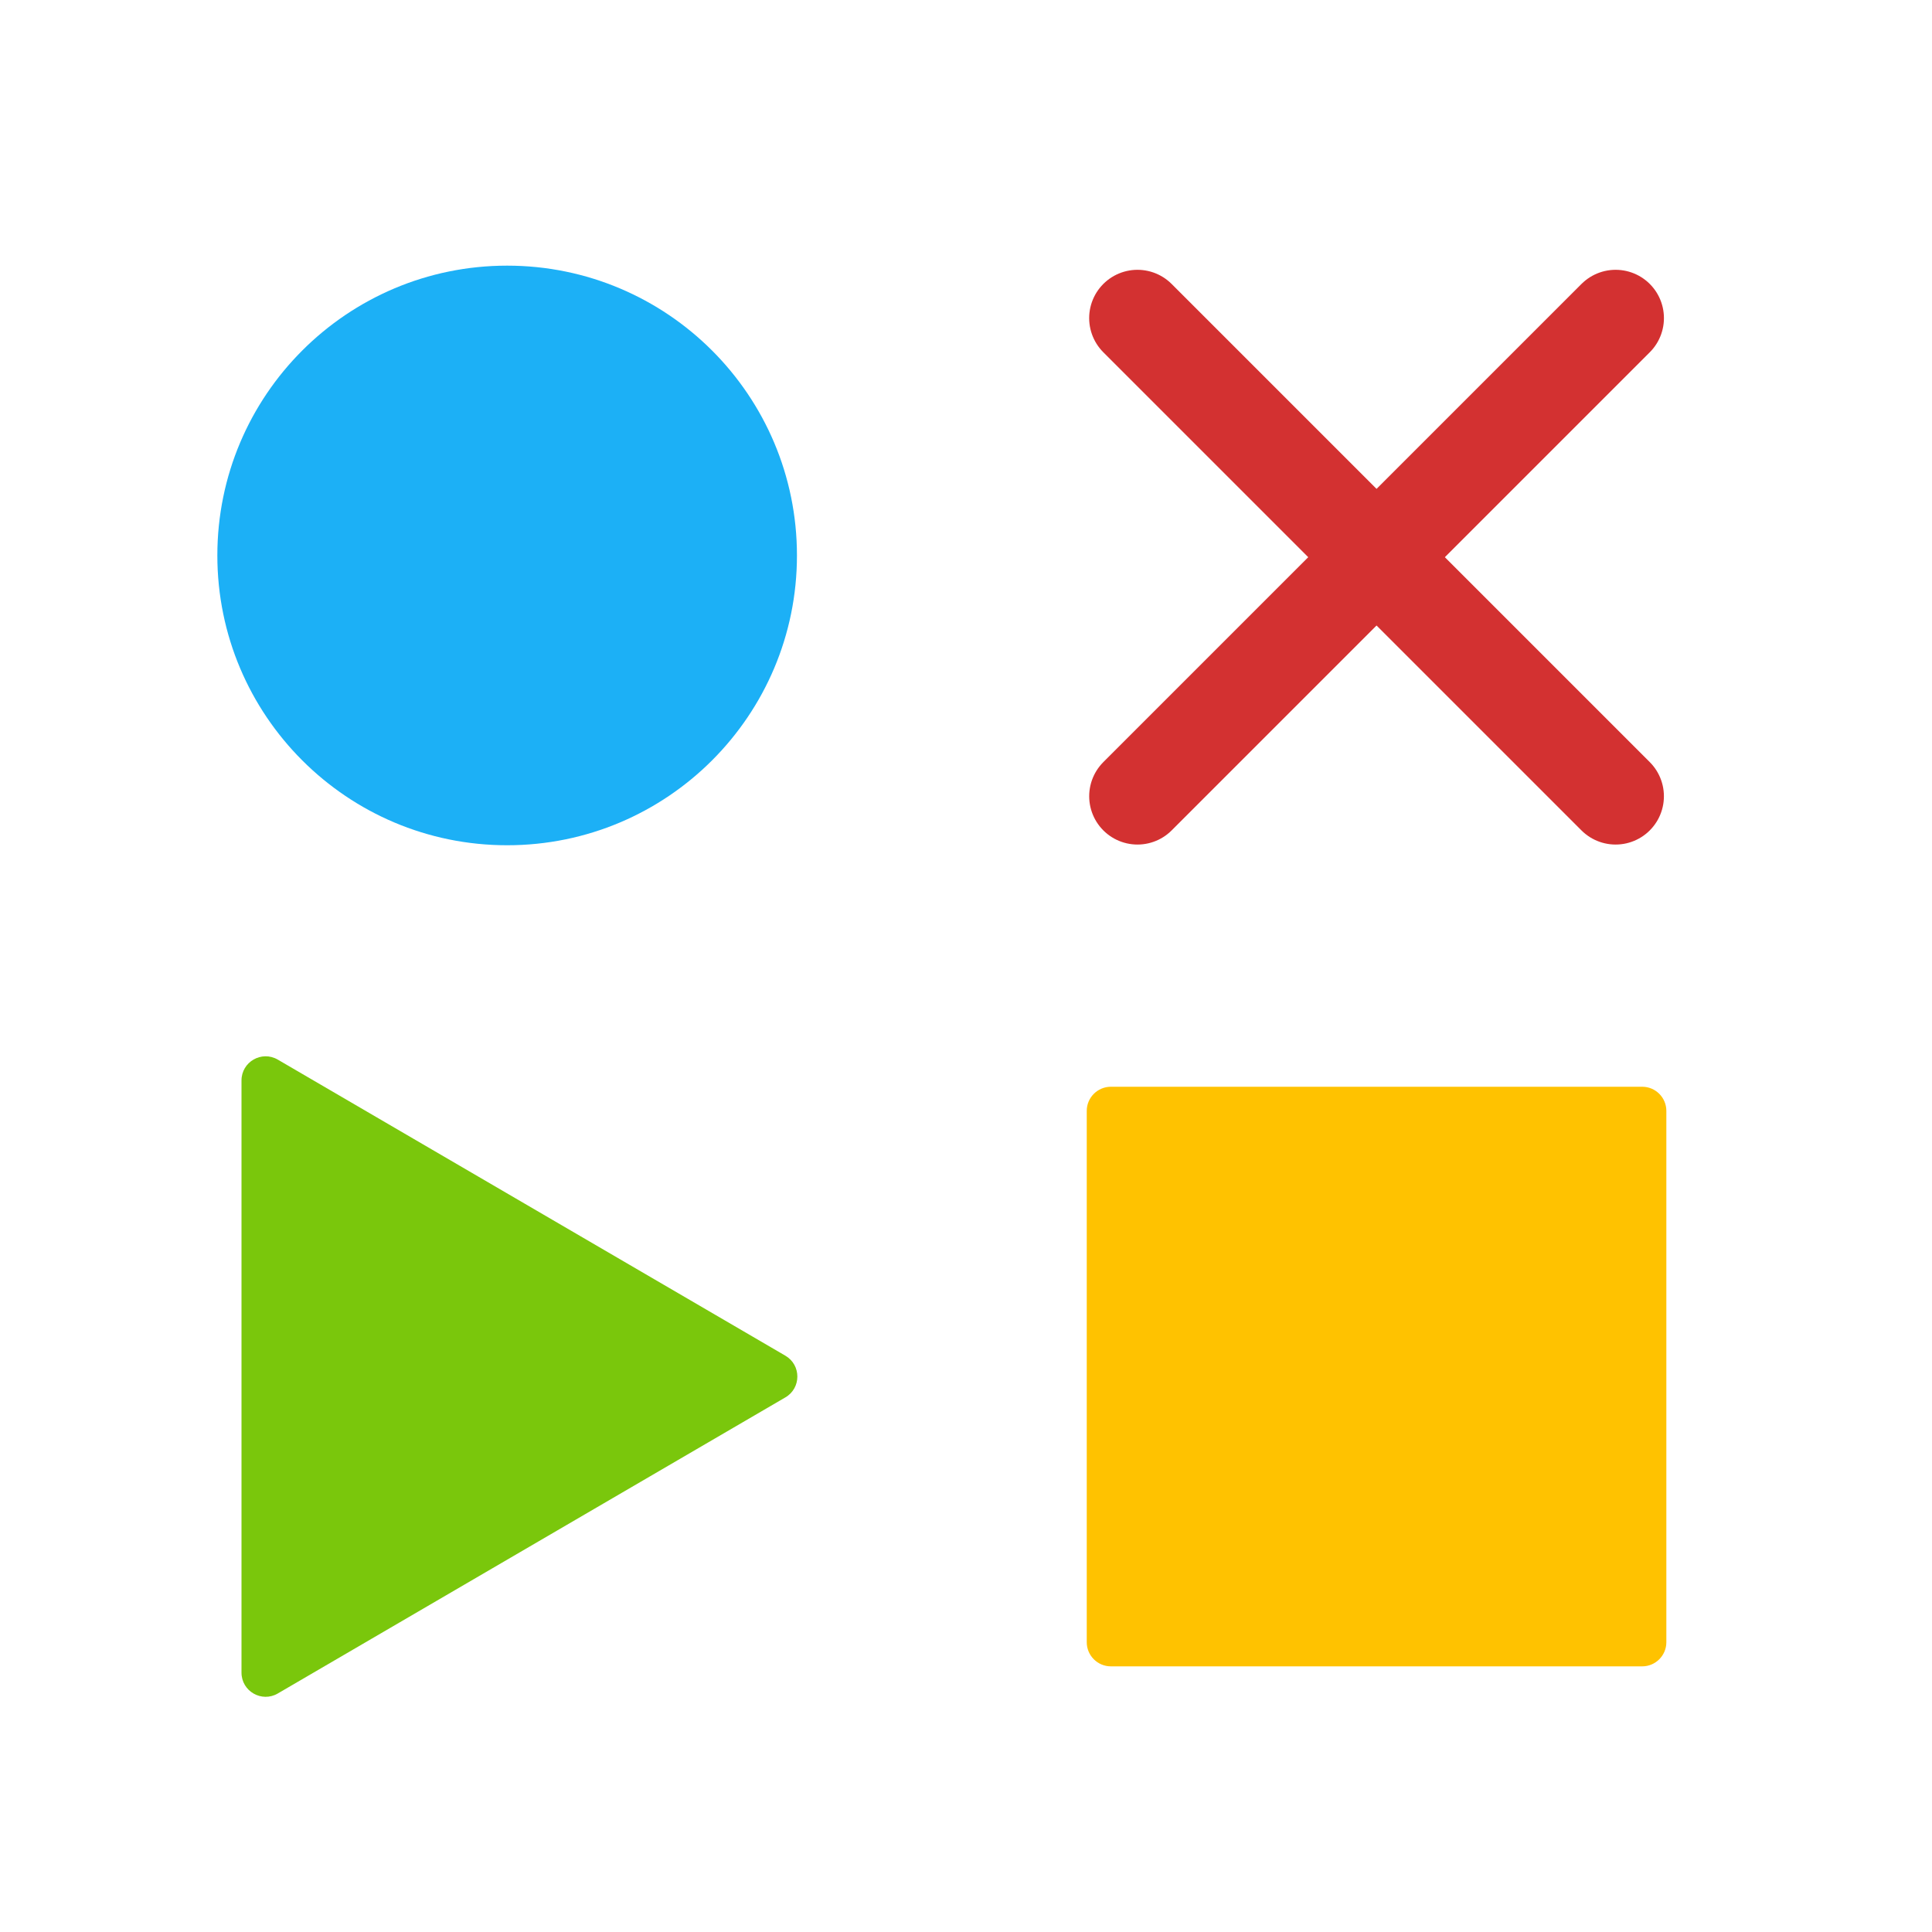
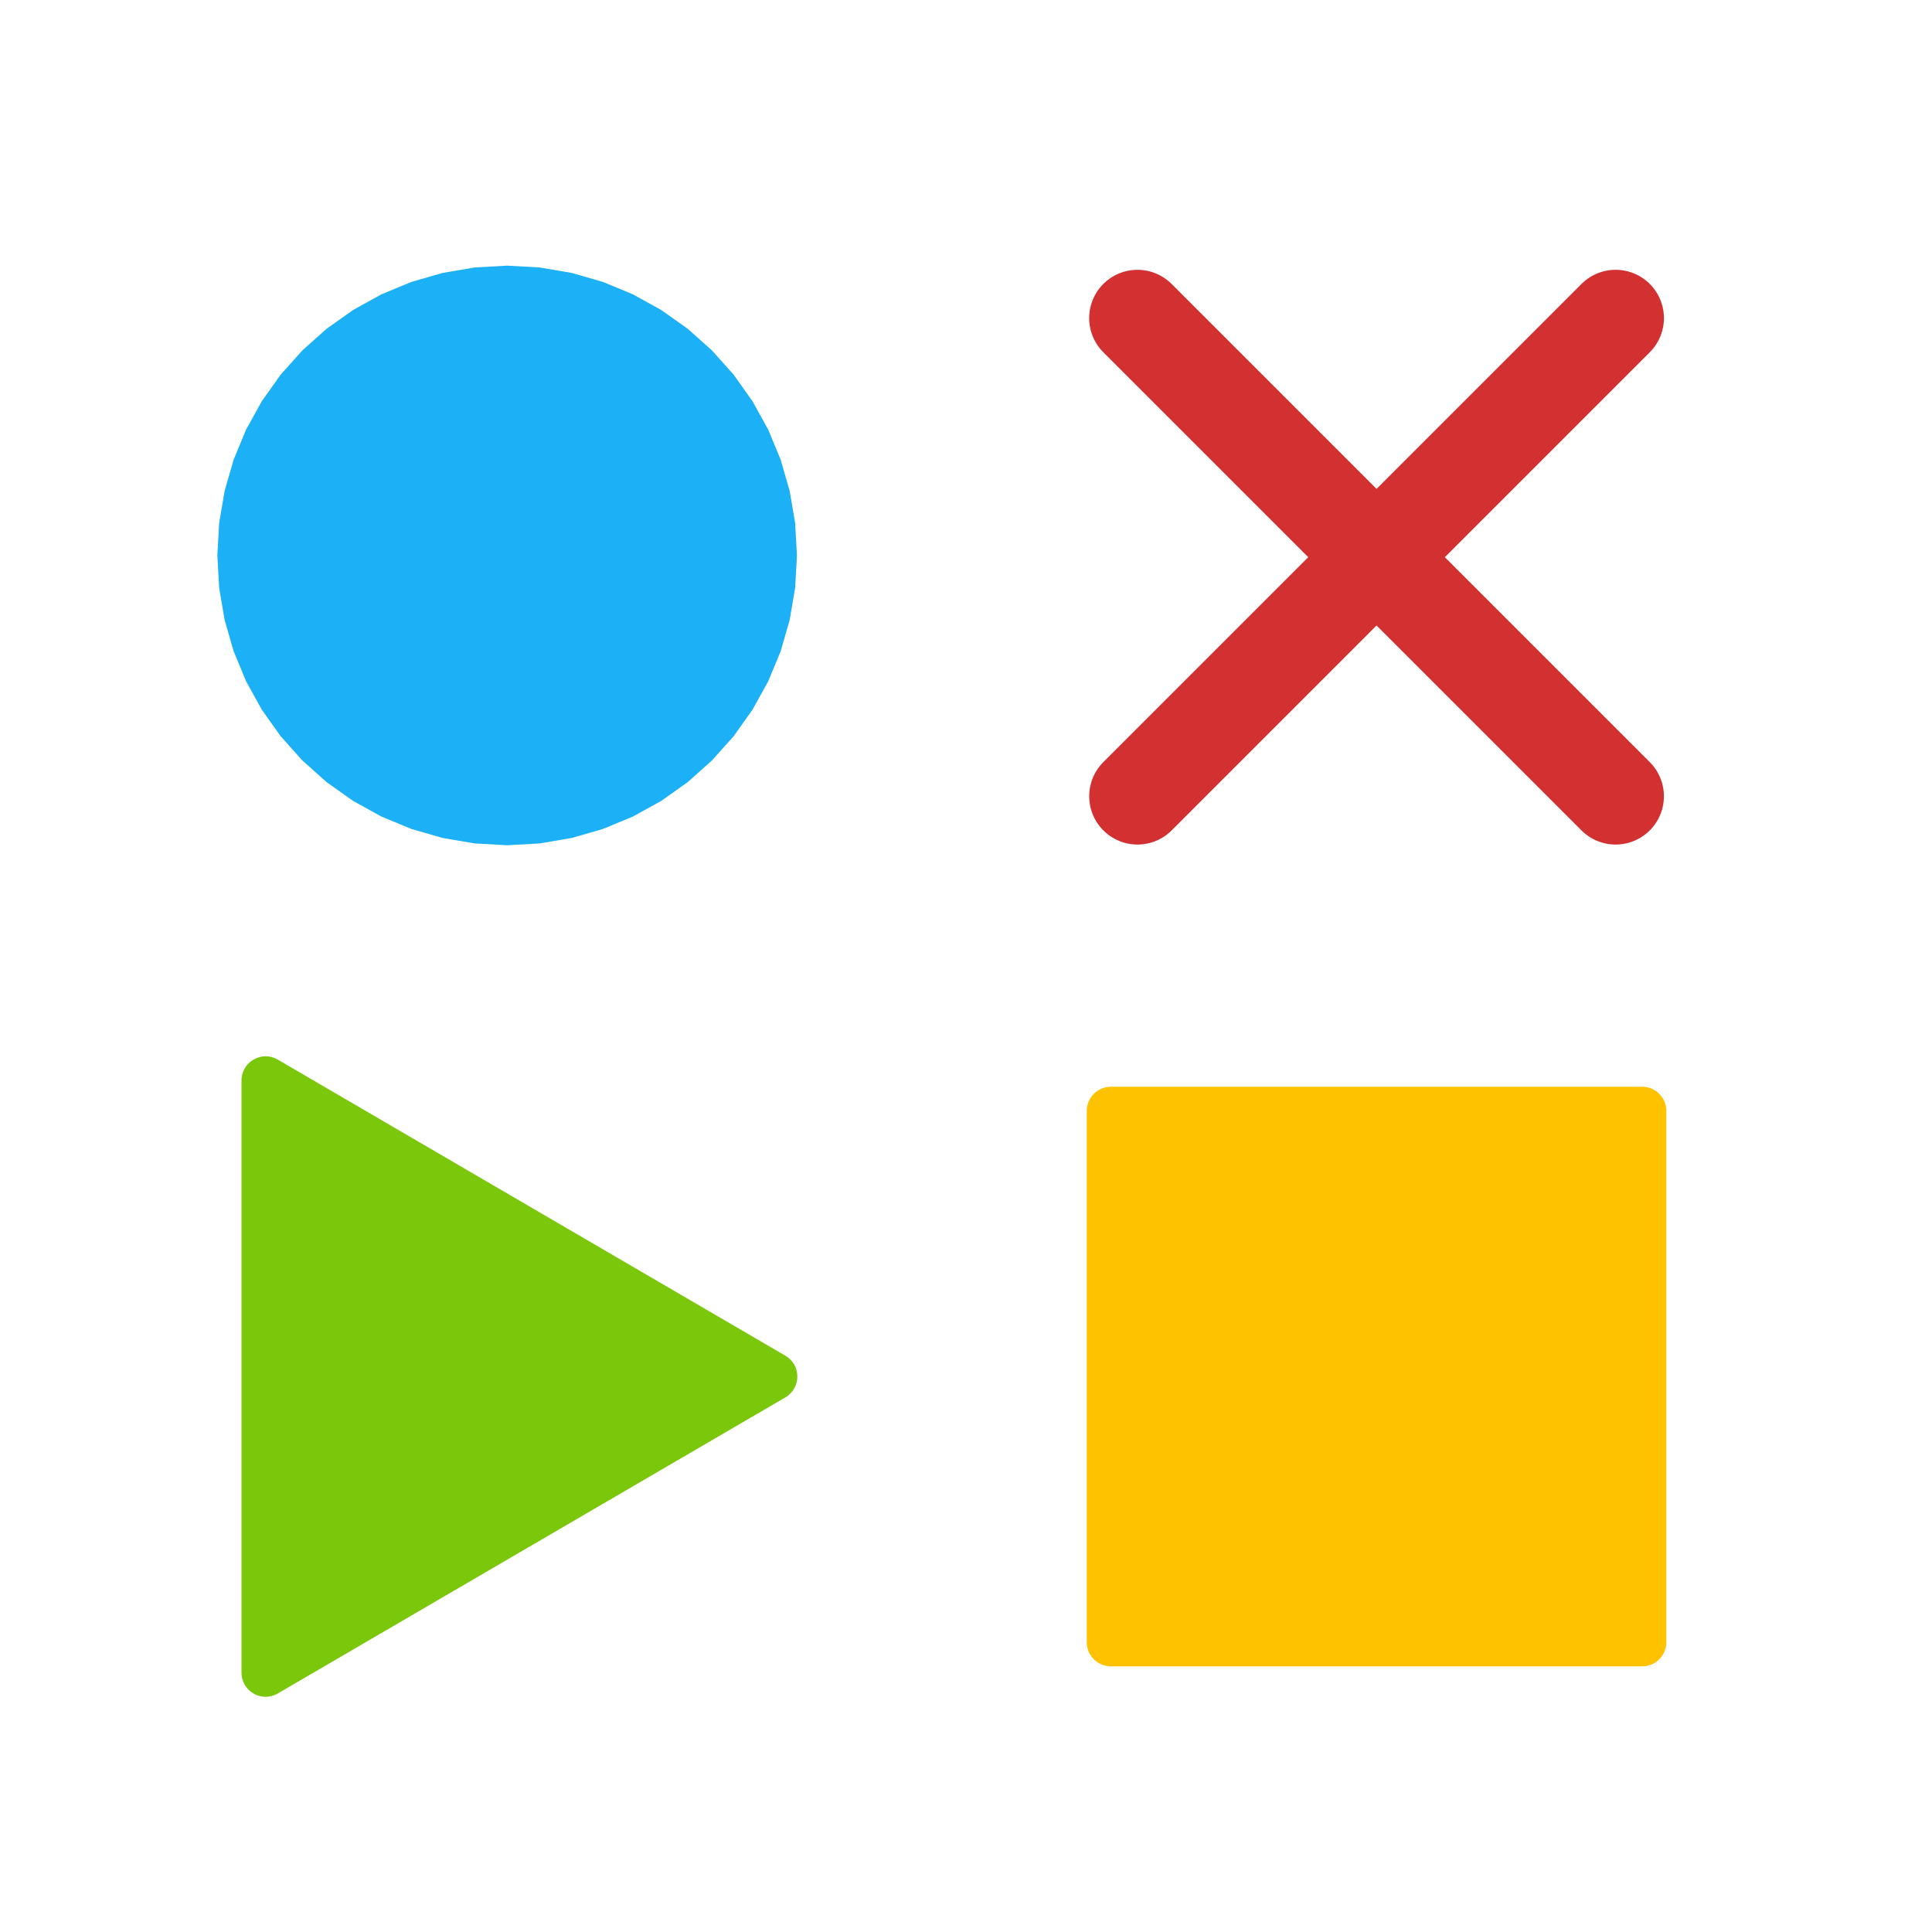
<svg viewBox="0 0 80 80" fill="none">
-   <path d="M33 23C33 29.627 27.627 35 21 35C14.373 35 9 29.627 9 23C9 16.373 14.373 11 21 11C27.627 11 33 16.373 33 23Z" fill="#1CB0F6" />
+   <path d="M21 11L22.344 11.075L23.67 11.301L24.963 11.673L26.207 12.188L27.384 12.839L28.482 13.618L29.485 14.515L30.382 15.518L31.161 16.616L31.812 17.793L32.327 19.037L32.699 20.33L32.925 21.656L33 23L32.925 24.344L32.699 25.67L32.327 26.963L31.812 28.207L31.161 29.384L30.382 30.482L29.485 31.485L28.482 32.382L27.384 33.161L26.207 33.812L24.963 34.327L23.67 34.699L22.344 34.925L21 35L19.656 34.925L18.33 34.699L17.037 34.327L15.793 33.812L14.616 33.161L13.518 32.382L12.515 31.485L11.618 30.482L10.839 29.384L10.188 28.207L9.673 26.963L9.301 25.67L9.075 24.344L9 23L9.075 21.656L9.301 20.33L9.673 19.037L10.188 17.793L10.839 16.616L11.618 15.518L12.515 14.515L13.518 13.618L14.616 12.839L15.793 12.188L17.037 11.673L18.33 11.301L19.656 11.075L21 11Z" fill="#1CB0F6" />
  <path d="M47.1 13.172L56.1 22.172L57.9 23.972L66.899 32.971" stroke="#D33131" stroke-width="4" stroke-linecap="round" stroke-linejoin="round" />
  <path d="M66.9 13.172L57.9 22.172L56.1 23.972L47.101 32.971" stroke="#D33131" stroke-width="4" stroke-linecap="round" stroke-linejoin="round" />
  <path d="M32.521 56.137C33.182 56.523 33.182 57.477 32.521 57.863L11.502 70.124C10.836 70.512 10 70.032 10 69.261L10 44.739C10 43.968 10.836 43.488 11.502 43.876L32.521 56.137Z" fill="#7AC70C" />
  <rect x="45" y="45" width="24" height="24" rx="1" fill="#FFC200" />
</svg>
